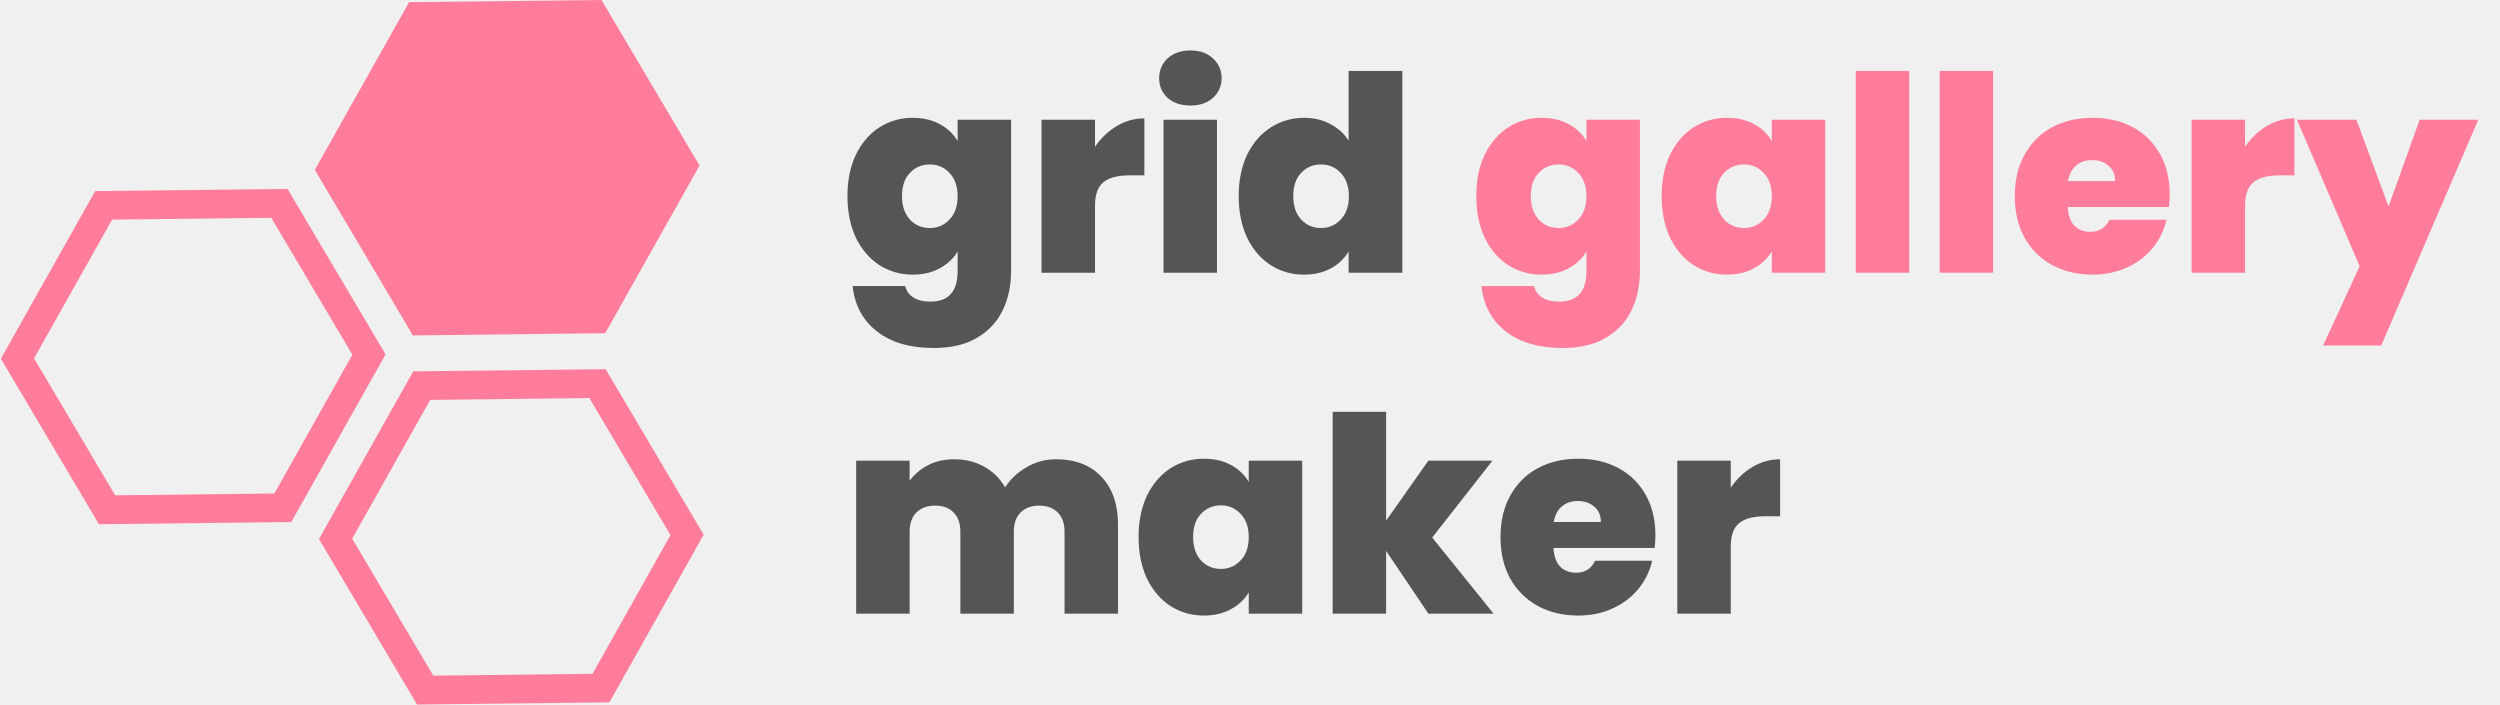
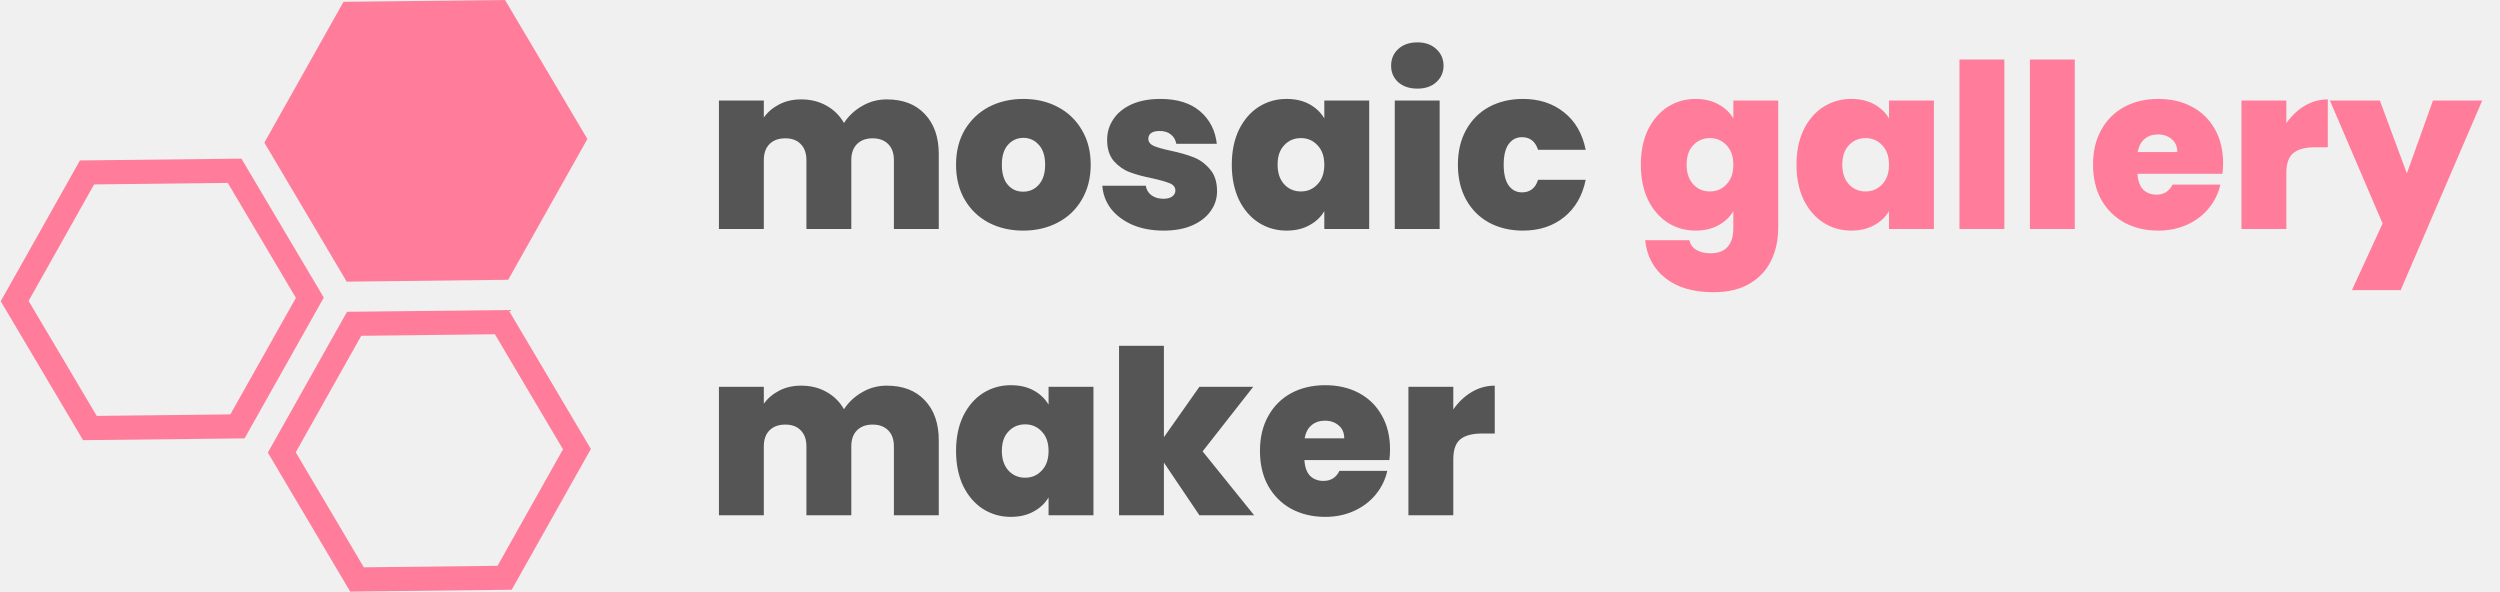
- <svg xmlns="http://www.w3.org/2000/svg" width="110" height="31" viewBox="0 0 110 31" fill="none">
+ <svg xmlns="http://www.w3.org/2000/svg" width="131" height="31" viewBox="0 0 131 31" fill="none">
  <g clip-path="url(#clip0)">
    <path d="M4.353 23.065L12.816 22.971L16.966 15.593L12.651 8.312L4.188 8.407L0.038 15.784L4.353 23.065ZM4.932 9.663L11.935 9.583L15.505 15.609L12.071 21.714L5.068 21.793L1.499 15.768L4.932 9.663Z" fill="#FF7D9A" />
    <path d="M18.184 16.338L14.035 23.716L18.35 31L26.813 30.903L30.962 23.527L26.648 16.245L18.184 16.338ZM26.071 29.648L19.064 29.727L15.496 23.701L18.929 17.596L25.933 17.515L29.501 23.543L26.071 29.648Z" fill="#FF7D9A" />
    <path d="M30.779 7.284L26.629 14.661L18.166 14.758L13.852 7.473L18 0.095L26.465 1.53024e-06L30.779 7.284Z" fill="#FF7D9A" />
  </g>
-   <path d="M40.156 5.184C40.612 5.184 41.008 5.276 41.344 5.46C41.688 5.644 41.952 5.892 42.136 6.204V5.268H44.488V11.928C44.488 12.56 44.368 13.128 44.128 13.632C43.888 14.144 43.512 14.552 43 14.856C42.496 15.16 41.856 15.312 41.08 15.312C40.04 15.312 39.208 15.068 38.584 14.58C37.96 14.092 37.604 13.428 37.516 12.588H39.832C39.88 12.804 40 12.972 40.192 13.092C40.384 13.212 40.632 13.272 40.936 13.272C41.736 13.272 42.136 12.824 42.136 11.928V11.064C41.952 11.376 41.688 11.624 41.344 11.808C41.008 11.992 40.612 12.084 40.156 12.084C39.62 12.084 39.132 11.944 38.692 11.664C38.26 11.384 37.916 10.984 37.66 10.464C37.412 9.936 37.288 9.324 37.288 8.628C37.288 7.932 37.412 7.324 37.66 6.804C37.916 6.284 38.26 5.884 38.692 5.604C39.132 5.324 39.62 5.184 40.156 5.184ZM42.136 8.628C42.136 8.196 42.016 7.856 41.776 7.608C41.544 7.36 41.256 7.236 40.912 7.236C40.56 7.236 40.268 7.36 40.036 7.608C39.804 7.848 39.688 8.188 39.688 8.628C39.688 9.06 39.804 9.404 40.036 9.66C40.268 9.908 40.56 10.032 40.912 10.032C41.256 10.032 41.544 9.908 41.776 9.66C42.016 9.412 42.136 9.068 42.136 8.628ZM48.18 6.456C48.444 6.072 48.764 5.768 49.14 5.544C49.516 5.32 49.92 5.208 50.352 5.208V7.716H49.692C49.18 7.716 48.8 7.816 48.552 8.016C48.304 8.216 48.18 8.564 48.18 9.06V12H45.828V5.268H48.18V6.456ZM52.383 4.644C51.967 4.644 51.631 4.532 51.375 4.308C51.127 4.076 51.003 3.788 51.003 3.444C51.003 3.092 51.127 2.8 51.375 2.568C51.631 2.336 51.967 2.22 52.383 2.22C52.791 2.22 53.119 2.336 53.367 2.568C53.623 2.8 53.751 3.092 53.751 3.444C53.751 3.788 53.623 4.076 53.367 4.308C53.119 4.532 52.791 4.644 52.383 4.644ZM53.547 5.268V12H51.195V5.268H53.547ZM54.503 8.628C54.503 7.932 54.627 7.324 54.875 6.804C55.131 6.284 55.479 5.884 55.919 5.604C56.359 5.324 56.847 5.184 57.383 5.184C57.815 5.184 58.199 5.276 58.535 5.46C58.879 5.636 59.147 5.88 59.339 6.192V3.12H61.703V12H59.339V11.064C59.155 11.376 58.895 11.624 58.559 11.808C58.223 11.992 57.827 12.084 57.371 12.084C56.835 12.084 56.347 11.944 55.907 11.664C55.475 11.384 55.131 10.984 54.875 10.464C54.627 9.936 54.503 9.324 54.503 8.628ZM59.351 8.628C59.351 8.196 59.231 7.856 58.991 7.608C58.759 7.36 58.471 7.236 58.127 7.236C57.775 7.236 57.483 7.36 57.251 7.608C57.019 7.848 56.903 8.188 56.903 8.628C56.903 9.06 57.019 9.404 57.251 9.66C57.483 9.908 57.775 10.032 58.127 10.032C58.471 10.032 58.759 9.908 58.991 9.66C59.231 9.412 59.351 9.068 59.351 8.628ZM46.468 20.208C47.316 20.208 47.98 20.464 48.46 20.976C48.948 21.488 49.192 22.188 49.192 23.076V27H46.84V23.388C46.84 23.028 46.74 22.748 46.54 22.548C46.34 22.348 46.068 22.248 45.724 22.248C45.38 22.248 45.108 22.348 44.908 22.548C44.708 22.748 44.608 23.028 44.608 23.388V27H42.256V23.388C42.256 23.028 42.156 22.748 41.956 22.548C41.764 22.348 41.496 22.248 41.152 22.248C40.8 22.248 40.524 22.348 40.324 22.548C40.124 22.748 40.024 23.028 40.024 23.388V27H37.672V20.268H40.024V21.156C40.232 20.868 40.5 20.64 40.828 20.472C41.164 20.296 41.548 20.208 41.98 20.208C42.476 20.208 42.916 20.316 43.3 20.532C43.692 20.748 44 21.052 44.224 21.444C44.464 21.076 44.78 20.78 45.172 20.556C45.564 20.324 45.996 20.208 46.468 20.208ZM50.097 23.628C50.097 22.932 50.221 22.324 50.469 21.804C50.725 21.284 51.069 20.884 51.501 20.604C51.941 20.324 52.429 20.184 52.965 20.184C53.429 20.184 53.829 20.276 54.165 20.46C54.501 20.644 54.761 20.892 54.945 21.204V20.268H57.297V27H54.945V26.064C54.761 26.376 54.497 26.624 54.153 26.808C53.817 26.992 53.421 27.084 52.965 27.084C52.429 27.084 51.941 26.944 51.501 26.664C51.069 26.384 50.725 25.984 50.469 25.464C50.221 24.936 50.097 24.324 50.097 23.628ZM54.945 23.628C54.945 23.196 54.825 22.856 54.585 22.608C54.353 22.36 54.065 22.236 53.721 22.236C53.369 22.236 53.077 22.36 52.845 22.608C52.613 22.848 52.497 23.188 52.497 23.628C52.497 24.06 52.613 24.404 52.845 24.66C53.077 24.908 53.369 25.032 53.721 25.032C54.065 25.032 54.353 24.908 54.585 24.66C54.825 24.412 54.945 24.068 54.945 23.628ZM62.849 27L60.989 24.24V27H58.637V18.12H60.989V22.908L62.849 20.268H65.669L63.017 23.652L65.717 27H62.849ZM72.838 23.556C72.838 23.74 72.826 23.924 72.802 24.108H68.35C68.374 24.476 68.474 24.752 68.65 24.936C68.834 25.112 69.066 25.2 69.346 25.2C69.738 25.2 70.018 25.024 70.186 24.672H72.694C72.59 25.136 72.386 25.552 72.082 25.92C71.786 26.28 71.41 26.564 70.954 26.772C70.498 26.98 69.994 27.084 69.442 27.084C68.778 27.084 68.186 26.944 67.666 26.664C67.154 26.384 66.75 25.984 66.454 25.464C66.166 24.944 66.022 24.332 66.022 23.628C66.022 22.924 66.166 22.316 66.454 21.804C66.742 21.284 67.142 20.884 67.654 20.604C68.174 20.324 68.77 20.184 69.442 20.184C70.106 20.184 70.694 20.32 71.206 20.592C71.718 20.864 72.118 21.256 72.406 21.768C72.694 22.272 72.838 22.868 72.838 23.556ZM70.438 22.968C70.438 22.68 70.342 22.456 70.15 22.296C69.958 22.128 69.718 22.044 69.43 22.044C69.142 22.044 68.906 22.124 68.722 22.284C68.538 22.436 68.418 22.664 68.362 22.968H70.438ZM76.153 21.456C76.417 21.072 76.737 20.768 77.113 20.544C77.489 20.32 77.893 20.208 78.325 20.208V22.716H77.665C77.153 22.716 76.773 22.816 76.525 23.016C76.277 23.216 76.153 23.564 76.153 24.06V27H73.801V20.268H76.153V21.456Z" fill="#555555" />
-   <path d="M67.824 5.184C68.28 5.184 68.676 5.276 69.012 5.46C69.356 5.644 69.62 5.892 69.804 6.204V5.268H72.156V11.928C72.156 12.56 72.036 13.128 71.796 13.632C71.556 14.144 71.18 14.552 70.668 14.856C70.164 15.16 69.524 15.312 68.748 15.312C67.708 15.312 66.876 15.068 66.252 14.58C65.628 14.092 65.272 13.428 65.184 12.588H67.5C67.548 12.804 67.668 12.972 67.86 13.092C68.052 13.212 68.3 13.272 68.604 13.272C69.404 13.272 69.804 12.824 69.804 11.928V11.064C69.62 11.376 69.356 11.624 69.012 11.808C68.676 11.992 68.28 12.084 67.824 12.084C67.288 12.084 66.8 11.944 66.36 11.664C65.928 11.384 65.584 10.984 65.328 10.464C65.08 9.936 64.956 9.324 64.956 8.628C64.956 7.932 65.08 7.324 65.328 6.804C65.584 6.284 65.928 5.884 66.36 5.604C66.8 5.324 67.288 5.184 67.824 5.184ZM69.804 8.628C69.804 8.196 69.684 7.856 69.444 7.608C69.212 7.36 68.924 7.236 68.58 7.236C68.228 7.236 67.936 7.36 67.704 7.608C67.472 7.848 67.356 8.188 67.356 8.628C67.356 9.06 67.472 9.404 67.704 9.66C67.936 9.908 68.228 10.032 68.58 10.032C68.924 10.032 69.212 9.908 69.444 9.66C69.684 9.412 69.804 9.068 69.804 8.628ZM73.112 8.628C73.112 7.932 73.236 7.324 73.484 6.804C73.74 6.284 74.084 5.884 74.516 5.604C74.956 5.324 75.444 5.184 75.98 5.184C76.444 5.184 76.844 5.276 77.18 5.46C77.516 5.644 77.776 5.892 77.96 6.204V5.268H80.312V12H77.96V11.064C77.776 11.376 77.512 11.624 77.168 11.808C76.832 11.992 76.436 12.084 75.98 12.084C75.444 12.084 74.956 11.944 74.516 11.664C74.084 11.384 73.74 10.984 73.484 10.464C73.236 9.936 73.112 9.324 73.112 8.628ZM77.96 8.628C77.96 8.196 77.84 7.856 77.6 7.608C77.368 7.36 77.08 7.236 76.736 7.236C76.384 7.236 76.092 7.36 75.86 7.608C75.628 7.848 75.512 8.188 75.512 8.628C75.512 9.06 75.628 9.404 75.86 9.66C76.092 9.908 76.384 10.032 76.736 10.032C77.08 10.032 77.368 9.908 77.6 9.66C77.84 9.412 77.96 9.068 77.96 8.628ZM84.004 3.12V12H81.653V3.12H84.004ZM87.696 3.12V12H85.344V3.12H87.696ZM95.467 8.556C95.467 8.74 95.455 8.924 95.431 9.108H90.979C91.003 9.476 91.103 9.752 91.279 9.936C91.463 10.112 91.695 10.2 91.975 10.2C92.367 10.2 92.647 10.024 92.815 9.672H95.323C95.219 10.136 95.015 10.552 94.711 10.92C94.415 11.28 94.039 11.564 93.583 11.772C93.127 11.98 92.623 12.084 92.071 12.084C91.407 12.084 90.815 11.944 90.295 11.664C89.783 11.384 89.379 10.984 89.083 10.464C88.795 9.944 88.651 9.332 88.651 8.628C88.651 7.924 88.795 7.316 89.083 6.804C89.371 6.284 89.771 5.884 90.283 5.604C90.803 5.324 91.399 5.184 92.071 5.184C92.735 5.184 93.323 5.32 93.835 5.592C94.347 5.864 94.747 6.256 95.035 6.768C95.323 7.272 95.467 7.868 95.467 8.556ZM93.067 7.968C93.067 7.68 92.971 7.456 92.779 7.296C92.587 7.128 92.347 7.044 92.059 7.044C91.771 7.044 91.535 7.124 91.351 7.284C91.167 7.436 91.047 7.664 90.991 7.968H93.067ZM98.782 6.456C99.046 6.072 99.366 5.768 99.742 5.544C100.118 5.32 100.522 5.208 100.954 5.208V7.716H100.294C99.782 7.716 99.402 7.816 99.154 8.016C98.906 8.216 98.782 8.564 98.782 9.06V12H96.43V5.268H98.782V6.456ZM109.045 5.268L104.773 15.204H102.217L103.825 11.712L101.065 5.268H103.681L105.097 9.084L106.465 5.268H109.045Z" fill="#FF7D9A" />
+   <path d="M46.468 5.208C47.316 5.208 47.98 5.464 48.46 5.976C48.948 6.488 49.192 7.188 49.192 8.076V12H46.84V8.388C46.84 8.028 46.74 7.748 46.54 7.548C46.34 7.348 46.068 7.248 45.724 7.248C45.38 7.248 45.108 7.348 44.908 7.548C44.708 7.748 44.608 8.028 44.608 8.388V12H42.256V8.388C42.256 8.028 42.156 7.748 41.956 7.548C41.764 7.348 41.496 7.248 41.152 7.248C40.8 7.248 40.524 7.348 40.324 7.548C40.124 7.748 40.024 8.028 40.024 8.388V12H37.672V5.268H40.024V6.156C40.232 5.868 40.5 5.64 40.828 5.472C41.164 5.296 41.548 5.208 41.98 5.208C42.476 5.208 42.916 5.316 43.3 5.532C43.692 5.748 44 6.052 44.224 6.444C44.464 6.076 44.78 5.78 45.172 5.556C45.564 5.324 45.996 5.208 46.468 5.208ZM53.613 12.084C52.941 12.084 52.337 11.944 51.801 11.664C51.273 11.384 50.857 10.984 50.553 10.464C50.249 9.944 50.097 9.332 50.097 8.628C50.097 7.932 50.249 7.324 50.553 6.804C50.865 6.284 51.285 5.884 51.813 5.604C52.349 5.324 52.953 5.184 53.625 5.184C54.297 5.184 54.897 5.324 55.425 5.604C55.961 5.884 56.381 6.284 56.685 6.804C56.997 7.324 57.153 7.932 57.153 8.628C57.153 9.324 56.997 9.936 56.685 10.464C56.381 10.984 55.961 11.384 55.425 11.664C54.889 11.944 54.285 12.084 53.613 12.084ZM53.613 10.044C53.941 10.044 54.213 9.924 54.429 9.684C54.653 9.436 54.765 9.084 54.765 8.628C54.765 8.172 54.653 7.824 54.429 7.584C54.213 7.344 53.945 7.224 53.625 7.224C53.305 7.224 53.037 7.344 52.821 7.584C52.605 7.824 52.497 8.172 52.497 8.628C52.497 9.092 52.601 9.444 52.809 9.684C53.017 9.924 53.285 10.044 53.613 10.044ZM60.977 12.084C60.37 12.084 59.825 11.984 59.346 11.784C58.873 11.576 58.498 11.296 58.218 10.944C57.946 10.584 57.794 10.18 57.761 9.732H60.041C60.074 9.948 60.173 10.116 60.342 10.236C60.51 10.356 60.718 10.416 60.965 10.416C61.157 10.416 61.309 10.376 61.422 10.296C61.533 10.216 61.59 10.112 61.59 9.984C61.59 9.816 61.498 9.692 61.313 9.612C61.13 9.532 60.825 9.444 60.401 9.348C59.922 9.252 59.522 9.144 59.202 9.024C58.882 8.904 58.602 8.708 58.361 8.436C58.13 8.164 58.014 7.796 58.014 7.332C58.014 6.932 58.121 6.572 58.337 6.252C58.553 5.924 58.87 5.664 59.285 5.472C59.709 5.28 60.218 5.184 60.809 5.184C61.69 5.184 62.382 5.4 62.886 5.832C63.389 6.264 63.681 6.832 63.761 7.536H61.638C61.597 7.32 61.502 7.156 61.349 7.044C61.206 6.924 61.01 6.864 60.761 6.864C60.569 6.864 60.422 6.9 60.318 6.972C60.221 7.044 60.173 7.144 60.173 7.272C60.173 7.432 60.266 7.556 60.45 7.644C60.633 7.724 60.929 7.808 61.337 7.896C61.825 8 62.23 8.116 62.55 8.244C62.877 8.372 63.161 8.58 63.401 8.868C63.65 9.148 63.773 9.532 63.773 10.02C63.773 10.412 63.657 10.764 63.425 11.076C63.202 11.388 62.877 11.636 62.453 11.82C62.038 11.996 61.545 12.084 60.977 12.084ZM64.546 8.628C64.546 7.932 64.67 7.324 64.918 6.804C65.174 6.284 65.518 5.884 65.95 5.604C66.39 5.324 66.878 5.184 67.414 5.184C67.878 5.184 68.278 5.276 68.614 5.46C68.95 5.644 69.21 5.892 69.394 6.204V5.268H71.746V12H69.394V11.064C69.21 11.376 68.946 11.624 68.602 11.808C68.266 11.992 67.87 12.084 67.414 12.084C66.878 12.084 66.39 11.944 65.95 11.664C65.518 11.384 65.174 10.984 64.918 10.464C64.67 9.936 64.546 9.324 64.546 8.628ZM69.394 8.628C69.394 8.196 69.274 7.856 69.034 7.608C68.802 7.36 68.514 7.236 68.17 7.236C67.818 7.236 67.526 7.36 67.294 7.608C67.062 7.848 66.946 8.188 66.946 8.628C66.946 9.06 67.062 9.404 67.294 9.66C67.526 9.908 67.818 10.032 68.17 10.032C68.514 10.032 68.802 9.908 69.034 9.66C69.274 9.412 69.394 9.068 69.394 8.628ZM74.274 4.644C73.858 4.644 73.522 4.532 73.266 4.308C73.018 4.076 72.894 3.788 72.894 3.444C72.894 3.092 73.018 2.8 73.266 2.568C73.522 2.336 73.858 2.22 74.274 2.22C74.682 2.22 75.01 2.336 75.258 2.568C75.514 2.8 75.642 3.092 75.642 3.444C75.642 3.788 75.514 4.076 75.258 4.308C75.01 4.532 74.682 4.644 74.274 4.644ZM75.438 5.268V12H73.086V5.268H75.438ZM76.394 8.628C76.394 7.932 76.537 7.324 76.826 6.804C77.114 6.284 77.513 5.884 78.025 5.604C78.546 5.324 79.138 5.184 79.802 5.184C80.657 5.184 81.377 5.42 81.962 5.892C82.546 6.356 82.921 7.008 83.09 7.848H80.594C80.45 7.408 80.169 7.188 79.754 7.188C79.457 7.188 79.222 7.312 79.046 7.56C78.877 7.8 78.793 8.156 78.793 8.628C78.793 9.1 78.877 9.46 79.046 9.708C79.222 9.956 79.457 10.08 79.754 10.08C80.177 10.08 80.457 9.86 80.594 9.42H83.09C82.921 10.252 82.546 10.904 81.962 11.376C81.377 11.848 80.657 12.084 79.802 12.084C79.138 12.084 78.546 11.944 78.025 11.664C77.513 11.384 77.114 10.984 76.826 10.464C76.537 9.944 76.394 9.332 76.394 8.628ZM46.468 20.208C47.316 20.208 47.98 20.464 48.46 20.976C48.948 21.488 49.192 22.188 49.192 23.076V27H46.84V23.388C46.84 23.028 46.74 22.748 46.54 22.548C46.34 22.348 46.068 22.248 45.724 22.248C45.38 22.248 45.108 22.348 44.908 22.548C44.708 22.748 44.608 23.028 44.608 23.388V27H42.256V23.388C42.256 23.028 42.156 22.748 41.956 22.548C41.764 22.348 41.496 22.248 41.152 22.248C40.8 22.248 40.524 22.348 40.324 22.548C40.124 22.748 40.024 23.028 40.024 23.388V27H37.672V20.268H40.024V21.156C40.232 20.868 40.5 20.64 40.828 20.472C41.164 20.296 41.548 20.208 41.98 20.208C42.476 20.208 42.916 20.316 43.3 20.532C43.692 20.748 44 21.052 44.224 21.444C44.464 21.076 44.78 20.78 45.172 20.556C45.564 20.324 45.996 20.208 46.468 20.208ZM50.097 23.628C50.097 22.932 50.221 22.324 50.469 21.804C50.725 21.284 51.069 20.884 51.501 20.604C51.941 20.324 52.429 20.184 52.965 20.184C53.429 20.184 53.829 20.276 54.165 20.46C54.501 20.644 54.761 20.892 54.945 21.204V20.268H57.297V27H54.945V26.064C54.761 26.376 54.497 26.624 54.153 26.808C53.817 26.992 53.421 27.084 52.965 27.084C52.429 27.084 51.941 26.944 51.501 26.664C51.069 26.384 50.725 25.984 50.469 25.464C50.221 24.936 50.097 24.324 50.097 23.628ZM54.945 23.628C54.945 23.196 54.825 22.856 54.585 22.608C54.353 22.36 54.065 22.236 53.721 22.236C53.369 22.236 53.077 22.36 52.845 22.608C52.613 22.848 52.497 23.188 52.497 23.628C52.497 24.06 52.613 24.404 52.845 24.66C53.077 24.908 53.369 25.032 53.721 25.032C54.065 25.032 54.353 24.908 54.585 24.66C54.825 24.412 54.945 24.068 54.945 23.628ZM62.849 27L60.989 24.24V27H58.637V18.12H60.989V22.908L62.849 20.268H65.669L63.017 23.652L65.717 27H62.849ZM72.838 23.556C72.838 23.74 72.826 23.924 72.802 24.108H68.35C68.374 24.476 68.474 24.752 68.65 24.936C68.834 25.112 69.066 25.2 69.346 25.2C69.738 25.2 70.018 25.024 70.186 24.672H72.694C72.59 25.136 72.386 25.552 72.082 25.92C71.786 26.28 71.41 26.564 70.954 26.772C70.498 26.98 69.994 27.084 69.442 27.084C68.778 27.084 68.186 26.944 67.666 26.664C67.154 26.384 66.75 25.984 66.454 25.464C66.166 24.944 66.022 24.332 66.022 23.628C66.022 22.924 66.166 22.316 66.454 21.804C66.742 21.284 67.142 20.884 67.654 20.604C68.174 20.324 68.77 20.184 69.442 20.184C70.106 20.184 70.694 20.32 71.206 20.592C71.718 20.864 72.118 21.256 72.406 21.768C72.694 22.272 72.838 22.868 72.838 23.556ZM70.438 22.968C70.438 22.68 70.342 22.456 70.15 22.296C69.958 22.128 69.718 22.044 69.43 22.044C69.142 22.044 68.906 22.124 68.722 22.284C68.538 22.436 68.418 22.664 68.362 22.968H70.438ZM76.153 21.456C76.417 21.072 76.737 20.768 77.113 20.544C77.489 20.32 77.893 20.208 78.325 20.208V22.716H77.665C77.153 22.716 76.773 22.816 76.525 23.016C76.277 23.216 76.153 23.564 76.153 24.06V27H73.801V20.268H76.153V21.456Z" fill="#555555" />
+   <path d="M88.847 5.184C89.303 5.184 89.699 5.276 90.035 5.46C90.379 5.644 90.643 5.892 90.827 6.204V5.268H93.179V11.928C93.179 12.56 93.059 13.128 92.819 13.632C92.579 14.144 92.203 14.552 91.691 14.856C91.187 15.16 90.547 15.312 89.771 15.312C88.731 15.312 87.899 15.068 87.275 14.58C86.651 14.092 86.295 13.428 86.207 12.588H88.523C88.571 12.804 88.691 12.972 88.883 13.092C89.075 13.212 89.323 13.272 89.627 13.272C90.427 13.272 90.827 12.824 90.827 11.928V11.064C90.643 11.376 90.379 11.624 90.035 11.808C89.699 11.992 89.303 12.084 88.847 12.084C88.311 12.084 87.823 11.944 87.383 11.664C86.951 11.384 86.607 10.984 86.351 10.464C86.103 9.936 85.979 9.324 85.979 8.628C85.979 7.932 86.103 7.324 86.351 6.804C86.607 6.284 86.951 5.884 87.383 5.604C87.823 5.324 88.311 5.184 88.847 5.184ZM90.827 8.628C90.827 8.196 90.707 7.856 90.467 7.608C90.235 7.36 89.947 7.236 89.603 7.236C89.251 7.236 88.959 7.36 88.727 7.608C88.495 7.848 88.379 8.188 88.379 8.628C88.379 9.06 88.495 9.404 88.727 9.66C88.959 9.908 89.251 10.032 89.603 10.032C89.947 10.032 90.235 9.908 90.467 9.66C90.707 9.412 90.827 9.068 90.827 8.628ZM94.136 8.628C94.136 7.932 94.26 7.324 94.508 6.804C94.764 6.284 95.108 5.884 95.54 5.604C95.98 5.324 96.468 5.184 97.004 5.184C97.468 5.184 97.868 5.276 98.204 5.46C98.54 5.644 98.8 5.892 98.984 6.204V5.268H101.336V12H98.984V11.064C98.8 11.376 98.536 11.624 98.192 11.808C97.856 11.992 97.46 12.084 97.004 12.084C96.468 12.084 95.98 11.944 95.54 11.664C95.108 11.384 94.764 10.984 94.508 10.464C94.26 9.936 94.136 9.324 94.136 8.628ZM98.984 8.628C98.984 8.196 98.864 7.856 98.624 7.608C98.392 7.36 98.104 7.236 97.76 7.236C97.408 7.236 97.116 7.36 96.884 7.608C96.652 7.848 96.536 8.188 96.536 8.628C96.536 9.06 96.652 9.404 96.884 9.66C97.116 9.908 97.408 10.032 97.76 10.032C98.104 10.032 98.392 9.908 98.624 9.66C98.864 9.412 98.984 9.068 98.984 8.628ZM105.028 3.12V12H102.676V3.12H105.028ZM108.719 3.12V12H106.367V3.12H108.719ZM116.491 8.556C116.491 8.74 116.479 8.924 116.455 9.108H112.003C112.027 9.476 112.127 9.752 112.303 9.936C112.487 10.112 112.719 10.2 112.999 10.2C113.391 10.2 113.671 10.024 113.839 9.672H116.347C116.243 10.136 116.039 10.552 115.735 10.92C115.439 11.28 115.063 11.564 114.607 11.772C114.151 11.98 113.647 12.084 113.095 12.084C112.431 12.084 111.839 11.944 111.319 11.664C110.807 11.384 110.403 10.984 110.107 10.464C109.819 9.944 109.675 9.332 109.675 8.628C109.675 7.924 109.819 7.316 110.107 6.804C110.395 6.284 110.795 5.884 111.307 5.604C111.827 5.324 112.423 5.184 113.095 5.184C113.759 5.184 114.347 5.32 114.859 5.592C115.371 5.864 115.771 6.256 116.059 6.768C116.347 7.272 116.491 7.868 116.491 8.556ZM114.091 7.968C114.091 7.68 113.995 7.456 113.803 7.296C113.611 7.128 113.371 7.044 113.083 7.044C112.795 7.044 112.559 7.124 112.375 7.284C112.191 7.436 112.071 7.664 112.015 7.968H114.091ZM119.805 6.456C120.069 6.072 120.389 5.768 120.765 5.544C121.141 5.32 121.545 5.208 121.977 5.208V7.716H121.317C120.805 7.716 120.425 7.816 120.177 8.016C119.929 8.216 119.805 8.564 119.805 9.06V12H117.453V5.268H119.805V6.456ZM130.068 5.268L125.796 15.204H123.24L124.848 11.712L122.088 5.268H124.704L126.12 9.084L127.488 5.268H130.068Z" fill="#FF7D9A" />
  <defs>
    <clipPath id="clip0">
      <rect width="31" height="31" fill="white" transform="translate(31 31) rotate(-180)" />
    </clipPath>
  </defs>
</svg>
